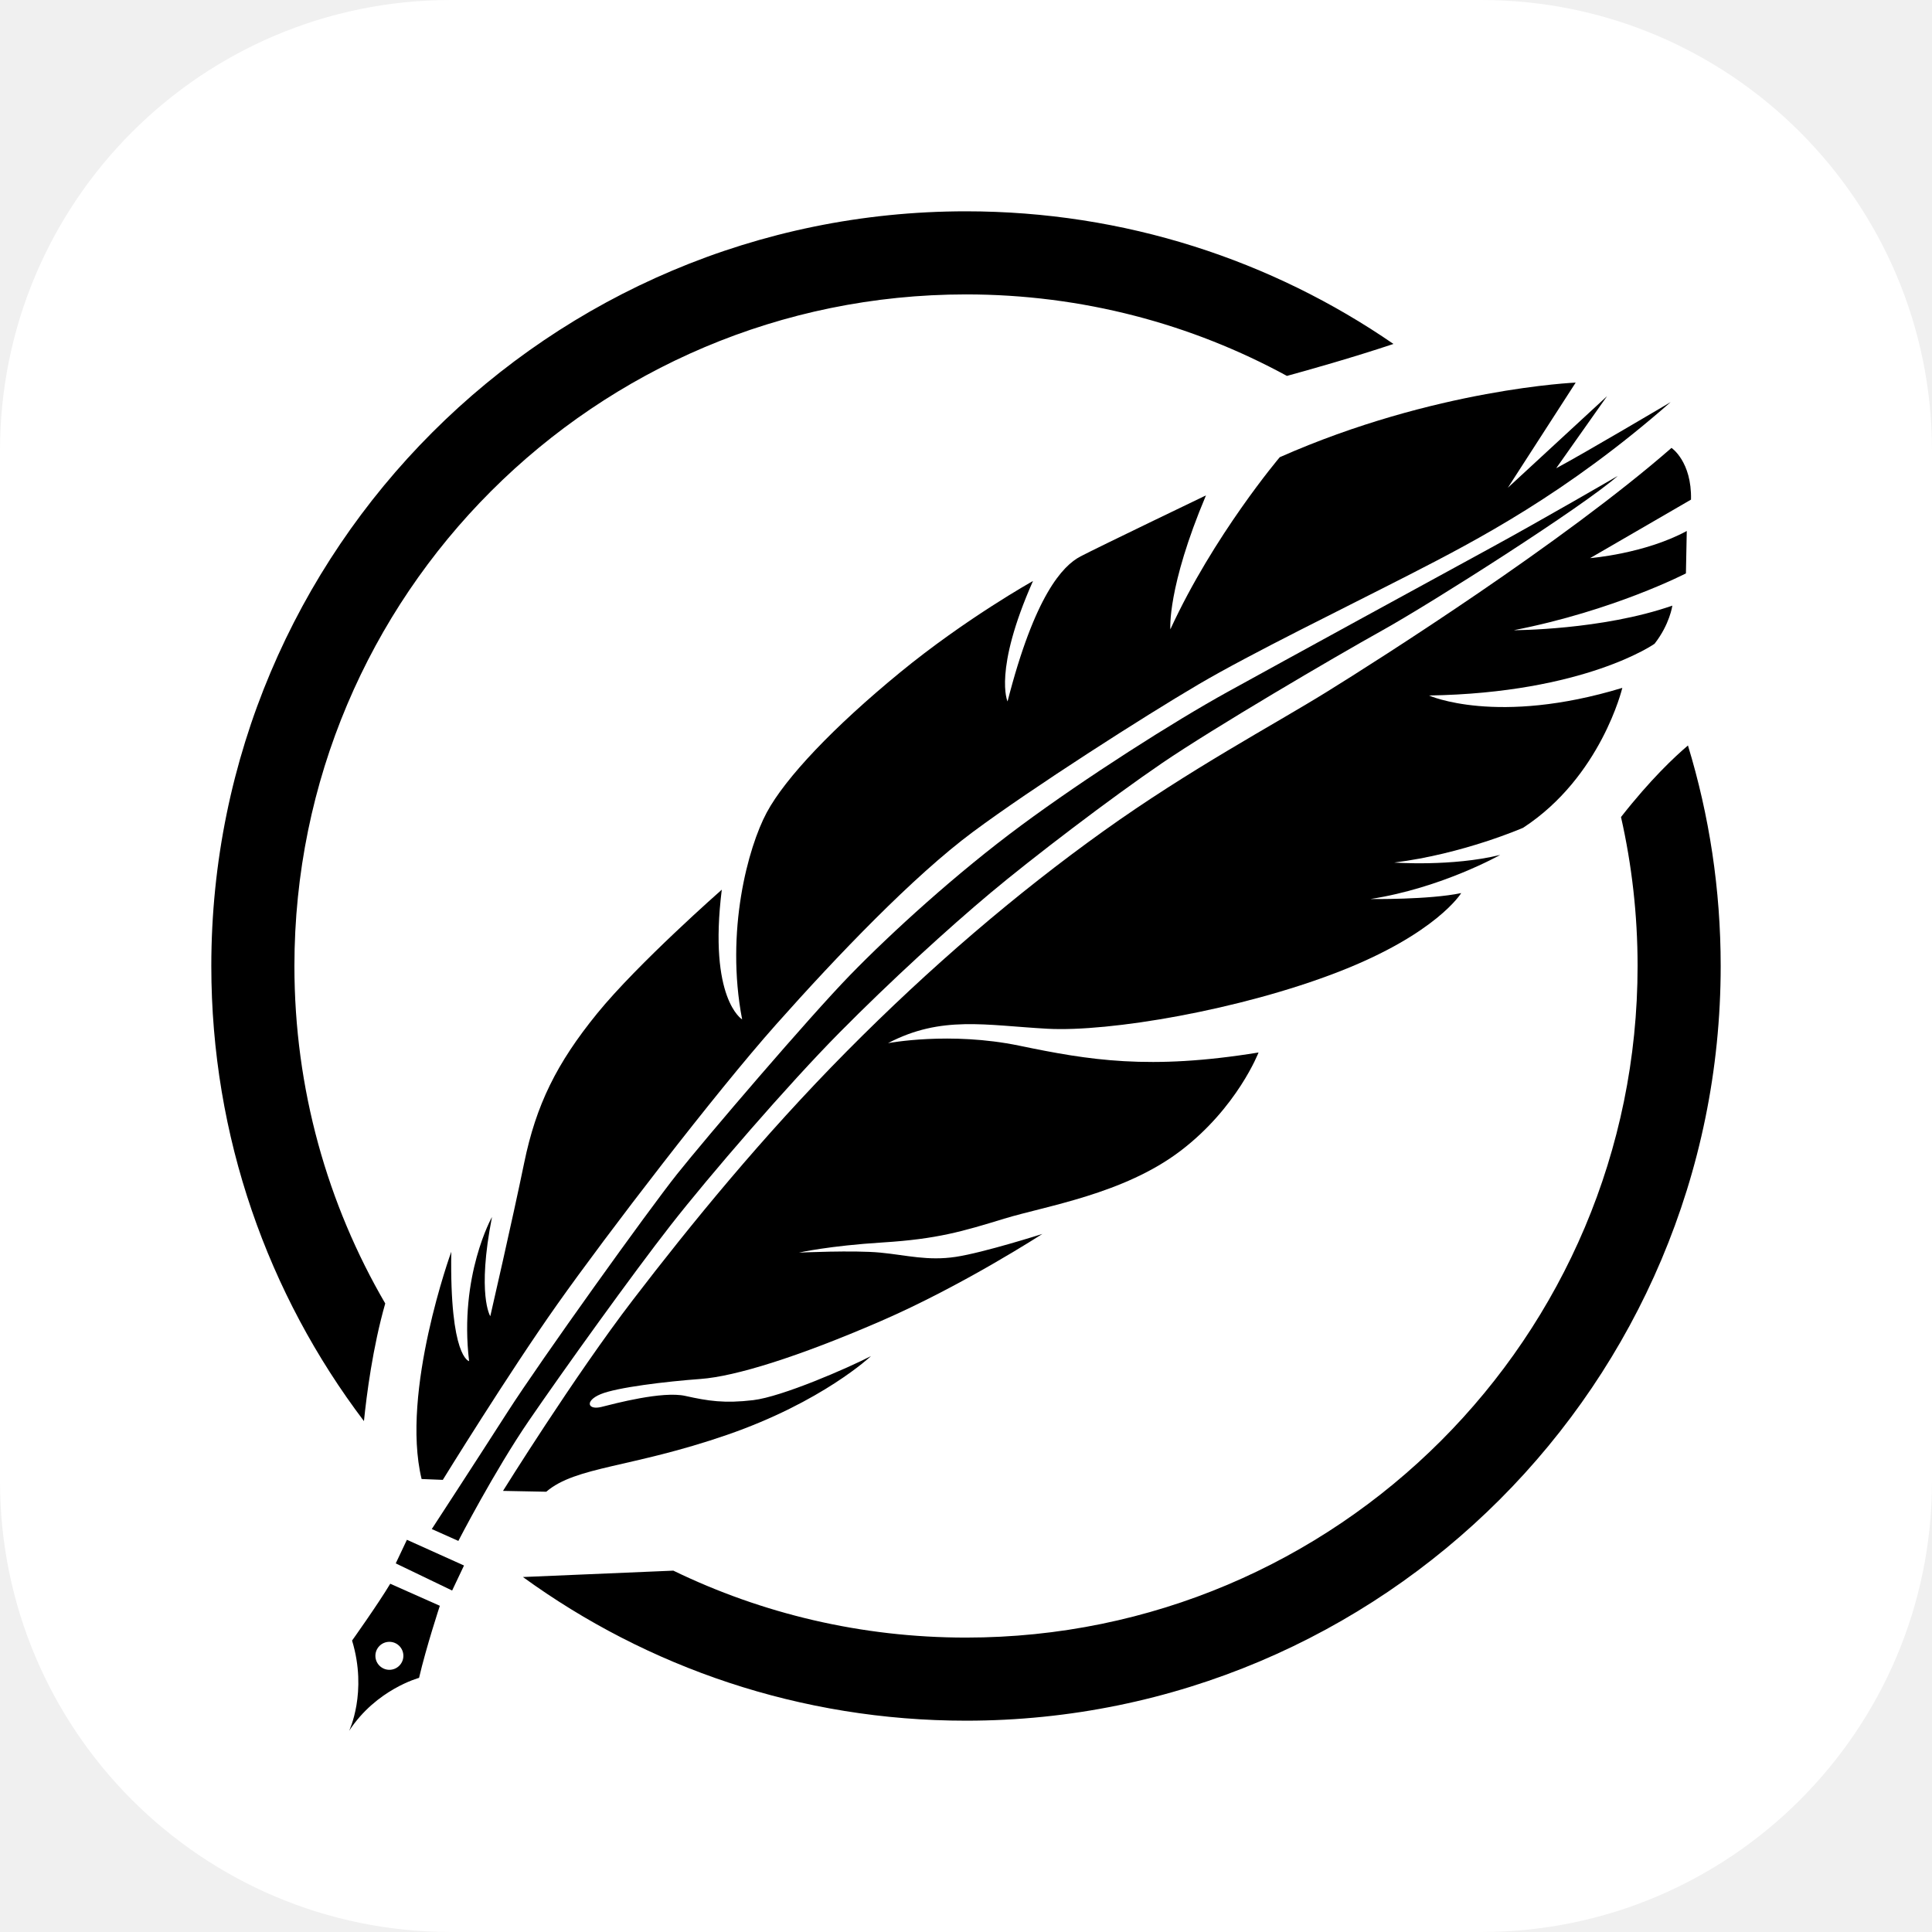
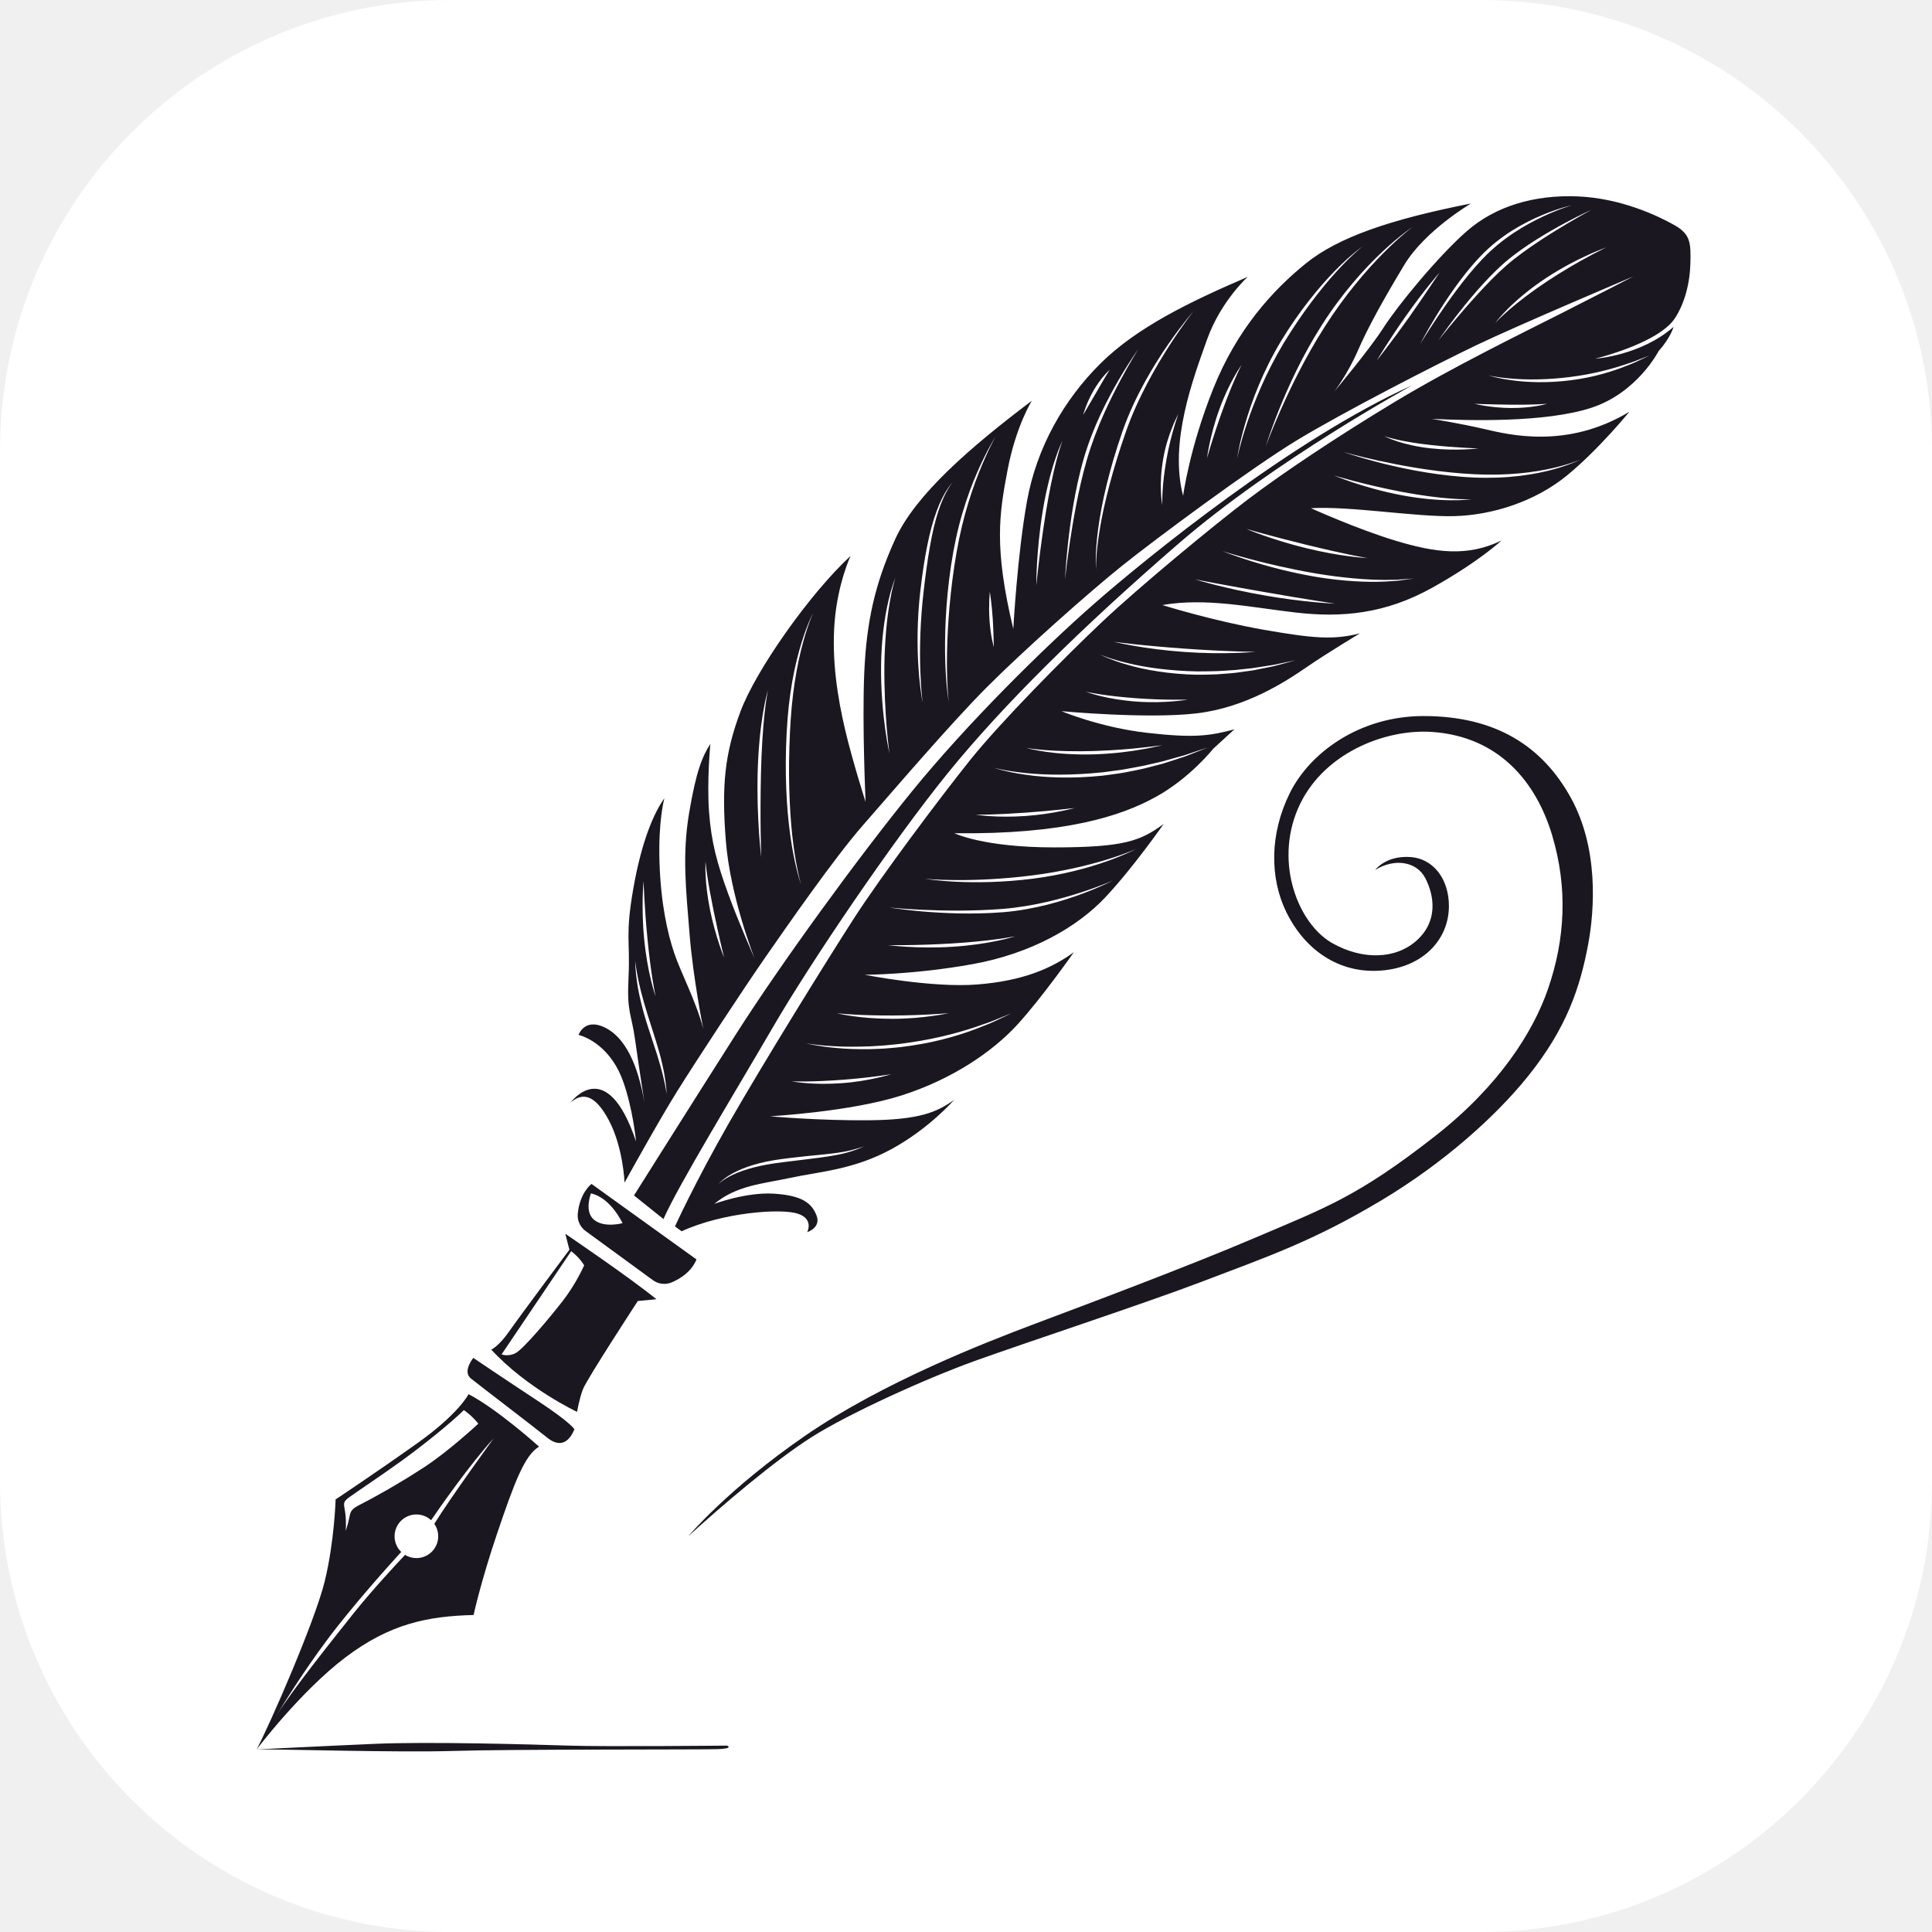
<svg xmlns="http://www.w3.org/2000/svg" height="128" viewBox="0 0 128 128" width="128">
  <clipPath id="a">
-     <path d="m0 720h864v-720h-864z" transform="translate(-203.2402 -110.4404)" />
+     <path d="m0 720h864v-720h-864z" transform="translate(-271.04 -243.7598)" />
  </clipPath>
  <clipPath id="b">
-     <path d="m0 720h864v-720h-864z" transform="translate(-181.3999 -110.9199)" />
+     <path d="m0 720h864v-720h-864z" transform="translate(-258.3198 -210.8799)" />
  </clipPath>
  <clipPath id="c">
-     <path d="m0 720h864v-720h-864z" transform="translate(-173.96 -55.7197)" />
+     <path d="m0 720h864v-720h-864z" transform="translate(-221.8398 -187.5996)" />
  </clipPath>
  <clipPath id="d">
-     <path d="m0 720h864v-720h-864z" transform="translate(-196.6401 -136.3604)" />
+     <path d="m0 720h864v-720h-864z" transform="translate(-205.9648 -120.0703)" />
  </clipPath>
  <clipPath id="e">
-     <path d="m0 720h864v-720h-864z" transform="translate(-222.2002 -131.6797)" />
+     <path d="m0 720h864v-720h-864z" transform="translate(-133.6401 -28.2402)" />
  </clipPath>
  <clipPath id="f">
-     <path d="m0 720h864v-720h-864z" transform="translate(-133.6401 -354.5195)" />
+     <path d="m0 720h864v-720h-864z" transform="translate(-309.3198 -115)" />
  </clipPath>
  <clipPath id="g">
-     <path d="m0 720h864v-720h-864z" transform="translate(-739.1602 -354.5195)" />
+     <path d="m0 720h864v-720h-864z" transform="translate(-287.2402 -253.7197)" />
  </clipPath>
-   <path d="m32 4h64a28 28 45 0 1 28 28v64a28 28 135 0 1 -28 28h-64a28 28 45 0 1 -28-28v-64a28 28 135 0 1 28-28z" fill="#fff" height="120" stroke-linecap="round" stroke-linejoin="round" stroke-width="6.025" transform="matrix(1.066667 0 0 1.066667 -4.266667 -4.266667)" width="120" x="4" y="4" />
-   <path clip-path="url(#a)" d="m0 0s15.36 29.76 30 51.119c14.64 21.36 43.92 62.16 60.24 83.04 16.32 20.881 49.68 59.521 71.52 81.601s46.32 44.4 64.08 59.28c17.76 14.879 51.12 40.319 72.96 55.2 21.84 14.88 72.479 44.639 93.599 56.4 21.121 11.759 85.201 52.56 99.841 65.52 0 0-32.64-18.96-54.24-30.721-21.601-11.759-88.32-48.239-111.36-60.96-23.04-12.719-60-36.239-87.6-56.64-27.6-20.4-55.2-45.599-72.72-63.6-17.52-18-61.2-69.12-73.44-84.479-12.24-15.361-57.84-78.96-72-101.04s-32.16-49.68-32.16-49.68z" transform="matrix(.1560549 0 0 -.1560549 30.36705 102.0897)" />
-   <path clip-path="url(#b)" d="m0 0 24.24-10.92-5.04-10.62-23.94 11.52z" transform="matrix(.1560549 0 0 -.1560549 26.95877 102.0149)" />
-   <path clip-path="url(#c)" d="m0 0c-3.28 0-5.94 2.66-5.94 5.94 0 3.281 2.66 5.94 5.94 5.94 3.281 0 5.94-2.659 5.94-5.94 0-3.28-2.659-5.94-5.94-5.94m.36 36.54c-5.04-8.46-16.2-24.12-16.2-24.12 6.66-21.96-1.26-38.34-1.26-38.34 11.52 17.641 29.7 22.5 29.7 22.5 3.06 13.141 8.82 30.601 8.82 30.601z" transform="matrix(.1560549 0 0 -.1560549 25.79774 110.6292)" />
-   <path clip-path="url(#d)" d="m0 0s27.72 45 48.6 74.52 66.96 89.639 92.88 118.799 58.32 63.001 83.52 81.721 73.08 49.32 95.76 62.64 61.92 32.4 90 46.799c28.08 14.401 66.24 34.201 110.52 73.081 0 0-37.08-21.96-48.6-28.081l21.6 30.601-42.12-38.88 28.799 44.64s-59.759-2.52-125.639-31.68c0 0-28.08-33.12-46.441-73.08 0 0-1.439 17.64 15.121 56.879 0 0-45.72-21.959-53.28-25.919s-19.44-16.561-30.96-61.561c0 0-6.12 12.96 10.8 51.121 0 0-28.44-15.84-56.52-38.88s-48.6-44.64-56.52-59.4-17.64-50.401-10.44-87.841c0 0-14.4 8.641-8.64 55.081 0 0-35.64-31.321-52.92-52.56-17.28-21.24-25.92-38.88-30.96-63.36-5.04-24.481-14.4-65.161-14.4-65.161s-5.76 9 .72 42.121c0 0-14.04-24.84-9.72-61.201 0 0-8.28 1.441-7.56 46.441 0 0-21.6-59.401-12.6-96.481z" transform="matrix(.1560549 0 0 -.1560549 29.33708 98.04479)" />
-   <path clip-path="url(#e)" d="m0 0s30.24 48.601 55.08 81c24.84 32.4 55.08 69.48 90.72 105.48s72.36 67.32 109.08 93.6 72 45 94.68 59.04 100.799 63.72 146.52 103.68c0 0 8.64-5.759 8.279-21.96l-42.839-24.84s23.04 1.8 41.04 11.521l-.36-18s-30.6-15.841-73.08-24.121c0 0 37.44 0 67.319 10.44 0 0-1.08-7.92-7.559-16.2 0 0-29.521-20.88-95.76-21.96 0 0 28.8-12.96 82.08 3.24 0 0-9-37.8-42.12-59.399 0 0-25.56-11.161-54.721-14.761 0 0 24.481-1.8 45 3.24 0 0-24.839-14.04-55.079-18.72 0 0 24.84-.36 38.52 2.52 0 0-10.441-17.279-52.2-33.48-41.76-16.2-97.201-25.559-123.48-24.12-26.28 1.441-45 5.76-67.68-6.12 0 0 26.28 5.04 55.8-1.08s55.079-10.439 101.52-2.88c0 0-9-23.399-33.12-41.76-24.12-18.36-57.241-23.4-74.88-28.799-17.64-5.401-28.44-8.641-51.48-10.081s-35.64-4.32-35.64-4.32 23.4 1.08 34.56 0 20.16-3.599 32.04-1.8c11.88 1.8 36.72 9.72 36.72 9.72s-33.84-21.96-68.76-37.08-61.56-23.399-76.32-24.479c-14.76-1.081-35.64-3.601-42.48-6.481s-5.4-6.84.36-5.399c5.76 1.439 25.92 6.839 35.64 4.679s16.56-3.24 28.8-1.799c12.24 1.439 40.32 13.679 50.04 18.719 0 0-20.52-19.439-61.2-33.479s-64.08-13.321-76.68-24.12z" transform="matrix(.1560549 0 0 -.1560549 33.32585 98.77524)" />
-   <path clip-path="url(#f)" d="m0 0c0-52.229 14.04-101.18 38.56-143.27-5.32-18.629-7.92-38.889-9.04-49.95-40.68 53.72-64.8 120.651-64.8 193.22 0 176.951 143.45 320.4 320.4 320.4 67.37 0 129.89-20.79 181.48-56.31-17.45-5.829-36.32-11.13-45.23-13.569-40.48 22.06-86.9 34.6-136.25 34.6-157.47 0-285.12-127.65-285.12-285.121" transform="matrix(.1560549 0 0 -.1560549 19.50562 63.99999)" />
-   <path clip-path="url(#g)" d="m0 0c0-176.949-143.45-320.399-320.4-320.399-70.28 0-135.28 22.629-188.1 60.99l63.85 2.71c37.55-18.21 79.71-28.42 124.25-28.42 157.47 0 285.12 127.649 285.12 285.119 0 21.74-2.43 42.9-7.04 63.24 12.53 16 22.83 25.64 28.42 30.381 9.04-29.61 13.9-61.051 13.9-93.621" transform="matrix(.1560549 0 0 -.1560549 114 63.99999)" />
+   <clipPath id="h">
+     <path d="m0 720h864v-720h-864z" transform="translate(-691.2676 -592.1338)" />
+   </clipPath>
+   <path d="m29.867 0h68.267a29.867 29.867 0 0 1 29.867 29.867v68.267a29.867 29.867 0 0 1 -29.867 29.867h-68.267a29.867 29.867 0 0 1 -29.867-29.867v-68.267a29.867 29.867 0 0 1 29.867-29.867z" fill="#fff" height="120" stroke-linecap="round" stroke-linejoin="round" stroke-width="6.427" width="120" x="4" y="4" />
+   <g fill="#1b1720">
+     <path clip-path="url(#a)" d="m0 0c-4.2 3.36-1.32 10.8-1.32 10.8 8.16-1.8 12.84-12.119 12.84-12.119s-7.32-2.04-11.52 1.319m-1.08 14.641s-4.817-3.48-5.607-12.207c-.245-2.718 1.015-5.36 3.219-6.969l27.343-19.974c2.239-1.636 5.179-1.998 7.726-.9 3.473 1.496 8.024 4.326 10.039 9.329z" transform="matrix(.1627806 0 0 -.1627806 39.36609 80.82285)" />
+     <path clip-path="url(#b)" d="m0 0c-5.4-6.96-16.2-19.8-19.32-21.36s-5.64-.48-5.64-.48l28.32 42c3.6-2.76 5.28-5.76 5.28-5.76s-3.24-7.44-8.64-14.4m.96 27.24 1.68-6.48s-20.52-27.48-24.6-33.36c-4.08-5.879-7.2-7.32-7.2-7.32 14.64-15.84 34.92-25.32 34.92-25.32s.84 5.16 2.4 9.24 22.32 35.88 22.32 35.88l7.56.721c-10.68 8.759-37.08 26.639-37.08 26.639" transform="matrix(.1627806 0 0 -.1627806 37.29548 86.17506)" />
+     <path clip-path="url(#c)" d="m0 0s-4.56-5.52-.96-8.399c3.6-2.88 27-20.76 30.96-24 3.96-3.241 8.28-3.601 11.16 3.359 0 0-1.56 2.761-14.88 11.52-13.32 8.76-26.28 17.52-26.28 17.52" transform="matrix(.1627806 0 0 -.1627806 31.35725 89.96464)" />
+     <path clip-path="url(#d)" d="m0 0c1.003-1.438 1.595-3.185 1.595-5.07 0-4.905-3.975-8.88-8.88-8.88-1.697 0-3.278.484-4.626 1.31-3.397-3.602-13.685-14.645-21.294-24.23-8.566-10.792-24.345-30.446-31-41.097-.903-1.494-1.4-2.344-1.4-2.344.403.718.876 1.506 1.4 2.344 3.086 5.107 10.971 17.819 20.44 30.536 10.663 14.323 26.421 31.736 30.306 35.986-1.666 1.614-2.706 3.872-2.706 6.375 0 4.904 3.976 8.88 8.88 8.88 2.308 0 4.404-.888 5.983-2.331 3.096 4.507 15.827 22.824 25.457 33.291 0 0-16.97-23.264-24.155-34.77m-34.525 10.89c3.12 2.28 13.32 9 21.72 15.12s19.08 14.639 24.84 20.28c0 0 3.24-2.16 5.88-5.52 0 0-11.64-10.92-22.08-17.76s-21.36-12.84-25.2-14.76-4.68-2.641-5.16-5.4c-.48-2.76-1.56-5.76-1.56-5.76s.36 3.12-.12 7.08-1.44 4.439 1.68 6.72m48.48 41.88s-3.96-7.92-20.64-19.8-33.48-23.04-33.48-23.04-.48-17.16-4.44-33.361c-3.96-16.199-22.44-58.559-27.72-68.399 0 0 17.88 23.64 36.12 37.439 18.24 13.801 33.6 16.801 52.2 17.281 0 0 2.88 13.44 9.72 33.599 6.84 20.16 11.04 31.441 16.92 34.921 0 0-16.56 15-28.68 21.36" transform="matrix(.1627806 0 0 -.1627806 28.77311 100.9571)" />
+     <path clip-path="url(#e)" d="m0 0s25.92 1.319 48 2.279c22.08.961 64.08-.239 78.96-.719s64.56 0 64.56 0 2.88-1.201-3.84-1.44c-6.72-.24-84.48 0-107.28-.721-22.8-.719-68.88.721-80.4.601" transform="matrix(.1627806 0 0 -.1627806 17.00005 115.9053)" />
+     <path clip-path="url(#f)" d="m0 0s16.32 19.44 47.76 41.04 72.72 37.68 93.12 45.36 62.161 23.28 90.241 35.28c28.079 12 41.241 16.431 72.96 41.28 26.04 20.4 39.843 42.394 45.839 59.76 6.96 20.16 8.161 41.04 1.68 62.64-6.479 21.6-21.6 40.08-48.72 42-19.486 1.38-45.12-8.88-54.719-31.2-9.601-22.32.178-46.907 13.92-54.72 12.239-6.96 25.919-6.72 34.559 1.2s6.96 18.24 3.36 25.2-12.72 8.16-20.4 3.36c0 0 4.08 5.76 13.92 5.28s16.08-9.109 16.08-19.92c0-14.4-11.519-25.68-29.04-26.4-17.519-.72-30.479 10.08-37.2 24-6.72 13.92-6.72 31.68 1.44 48.24s28.49 31.44 54.48 31.44c29.28 0 48.345-12.181 60-33.36 11.16-20.28 9.72-45.12 6.96-59.76-3.239-17.178-8.64-33.84-24.48-53.52-13.243-16.454-34.335-35.31-59.52-50.4-27.84-16.68-46.56-23.04-73.68-33.36-23.407-8.908-72.24-24.96-92.16-32.16s-51.12-21.36-66.24-30.96-36.48-27.84-50.16-40.32" transform="matrix(.1627806 0 0 -.1627806 45.59729 101.7824)" />
+     <path clip-path="url(#g)" d="m0 0s22.8 36.24 41.28 65.28 49.92 72.241 72 99.36c22.08 27.12 53.039 57.84 74.159 76.32 21.121 18.48 80.641 66.96 129.361 88.8 0 0-55.92-30.48-95.28-64.56s-71.28-65.52-93.84-93.36-55.68-76.8-71.04-103.199c-15.36-26.401-38.64-64.561-44.64-78.241z" transform="matrix(.1627806 0 0 -.1627806 42.00316 79.20157)" />
+     <path clip-path="url(#h)" d="m0 0c2.903.868 5.139 1.878 6.731 2.461 1.585.609 2.461.945 2.461.945s-.845-.405-2.376-1.138c-1.545-.7-3.722-1.869-6.585-2.902-5.622-2.297-13.731-4.846-22.987-5.99-9.245-1.192-17.733-.876-23.758-.031-6.046.78-9.633 1.961-9.633 1.961s3.671-.851 9.704-1.29c6.021-.503 14.393-.477 23.513.699 9.131 1.127 17.221 3.316 22.93 5.285m-33.522-16.49c-.733-.183-1.798-.418-3.129-.633-2.659-.452-6.382-.835-10.497-.796-4.118.026-7.823.468-10.482.878-2.66.418-4.277.827-4.277.827s6.646-.289 14.77-.355c4.065-.038 7.744.004 10.415.117 1.337.046 2.419.113 3.167.171.751.043 1.167.067 1.167.067s-.404-.098-1.134-.276m-32.461-17.613c3.518-.18 5.696-.291 5.696-.291s-.544-.044-1.527-.125c-.985-.064-2.41-.207-4.175-.259-3.528-.15-8.427-.141-13.802.446-5.378.57-10.168 1.725-13.535 2.819-1.683.558-3.019 1.079-3.921 1.487-.904.405-1.381.672-1.381.672s.513-.191 1.454-.475c.941-.286 2.319-.643 4.027-1.033 3.424-.759 8.193-1.565 13.505-2.128 5.309-.58 10.146-.925 13.659-1.113m17.943-10.747c5.838.32 11.067 1.053 15.407 1.924 4.342.867 7.794 1.869 10.144 2.661 2.351.792 3.601 1.371 3.601 1.371s-1.212-.655-3.529-1.568c-2.313-.915-5.733-2.084-10.071-3.123-4.334-1.043-9.588-1.951-15.475-2.401-5.884-.467-12.402-.46-19.183.083-13.583 1.072-25.649 3.722-34.252 5.949-8.613 2.247-13.79 4.12-13.79 4.12s5.28-1.551 13.947-3.463c8.663-1.895 20.728-4.197 34.199-5.26 6.733-.539 13.164-.629 19.002-.293m-17.368-10.409c-.724-.048-1.61-.107-2.637-.175-1.03-.008-2.203-.018-3.5-.029-5.186.018-12.367.591-20.151 2.066-7.783 1.479-14.67 3.505-19.586 5.129-4.915 1.643-7.865 2.894-7.865 2.894s12.259-3.754 27.703-6.696c7.72-1.463 14.781-2.364 19.924-2.718 1.289-.081 2.453-.154 3.476-.219 1.024-.016 1.907-.03 2.629-.041 1.447-.03 2.247-.046 2.247-.046s-.798-.058-2.24-.165m-47.363-22.347c2.248-.475 4.075-.817 5.34-1.048 1.264-.244 1.963-.38 1.963-.38s-.709.061-1.991.171c-1.284.106-3.141.281-5.424.591-4.57.585-10.858 1.658-17.687 3.34-6.834 1.667-12.9 3.623-17.245 5.143-4.348 1.524-6.972 2.635-6.972 2.635s10.945-3.144 24.539-6.467c6.795-1.674 12.976-3.069 17.477-3.985m19.282-10.211c1.418.077 2.635.201 3.635.27 2 .15 3.106.233 3.106.233s-1.098-.158-3.082-.443c-.995-.132-2.21-.33-3.629-.486-1.425-.093-3.047-.199-4.841-.316-7.179-.35-17.165.097-27.998 1.891-10.826 1.836-20.421 4.472-27.261 6.64-6.84 2.188-10.949 3.874-10.949 3.874s4.223-1.368 11.139-3.227c6.919-1.839 16.543-4.133 27.293-5.956 10.757-1.78 20.612-2.557 27.761-2.547 1.788.025 3.406.047 4.826.067m-27.394-9.611c-1.464.097-3.585.238-6.197.496-5.229.482-12.439 1.347-20.331 2.733-7.896 1.373-14.971 2.995-20.06 4.286-5.091 1.284-8.197 2.239-8.197 2.239s12.746-2.472 28.489-5.195c7.869-1.381 15.005-2.577 20.183-3.394 5.183-.81 8.389-1.311 8.389-1.311s-.811.052-2.276.146m-59.068-18.428c7.972-.578 15.204-.924 20.448-1.093 2.622-.114 4.745-.136 6.214-.178 1.469-.043 2.281-.067 2.281-.067s-.81-.051-2.277-.144c-1.467-.084-3.591-.231-6.22-.286-5.255-.169-12.533-.159-20.542.421-8.01.568-15.219 1.562-20.398 2.471-5.184.892-8.342 1.678-8.342 1.678s3.22-.454 8.435-1.009c5.215-.574 12.427-1.228 20.401-1.793m33.514-7.031c.905.14 1.765.274 2.58.4.809.151 1.566.327 2.278.472 1.424.297 2.649.554 3.651.763 2.009.411 3.12.638 3.12.638s-1.092-.3-3.069-.843c-.99-.268-2.202-.595-3.609-.975-.705-.184-1.455-.4-2.26-.592-.81-.166-1.665-.342-2.565-.526-1.799-.36-3.769-.778-5.894-1.171-2.142-.297-4.43-.613-6.838-.946-2.413-.293-4.967-.42-7.605-.638-2.644-.138-5.389-.143-8.197-.174-11.244.215-21.348 1.973-28.393 4.068-3.545.979-6.322 2.067-8.227 2.823-1.897.786-2.902 1.314-2.902 1.314s4.182-1.81 11.301-3.484c7.088-1.757 17.12-3.157 28.241-3.37 2.779.03 5.497.014 8.117.114 2.616.18 5.15.252 7.552.48 2.399.256 4.68.498 6.815.726 2.122.331 4.1.64 5.904.921m-33.747-13.956c-1.054-.118-2.581-.347-4.478-.468-3.788-.332-9.063-.511-14.865-.099-5.802.425-11.004 1.346-14.698 2.267-3.703.899-5.903 1.749-5.903 1.749s2.294-.524 6.034-1.087c3.738-.585 8.923-1.162 14.662-1.582 5.741-.408 10.96-.567 14.745-.574 3.792.002 6.139.003 6.139.003s-.582-.074-1.636-.209m-36.513-20.687c7.661.265 14.596.801 19.6 1.391 2.513.222 4.526.556 5.931.705 1.402.167 2.179.26 2.179.26s-.764-.166-2.143-.468c-1.385-.273-3.374-.775-5.871-1.166-4.971-.926-11.927-1.804-19.655-2.072-7.731-.231-14.737.303-19.744 1.031-2.507.355-4.517.761-5.898 1.061-1.38.314-2.13.534-2.13.534s.77-.138 2.167-.326c1.4-.175 3.424-.412 5.935-.598 5.017-.389 11.966-.582 19.629-.352m36.622-1.747c.865.262 1.667.555 2.425.804 1.513.507 2.818.944 3.883 1.301 2.138.707 3.32 1.098 3.32 1.098s-1.157-.461-3.245-1.295c-1.048-.414-2.329-.92-3.818-1.507-.747-.287-1.537-.62-2.392-.922-.863-.282-1.775-.58-2.732-.894-1.919-.616-4.012-1.326-6.282-2.011-2.296-.597-4.749-1.235-7.331-1.906-2.596-.617-5.358-1.101-8.206-1.68-1.425-.285-2.898-.437-4.381-.663-1.488-.199-2.992-.44-4.524-.606-12.272-1.278-23.506-.813-31.479.415-3.999.539-7.184 1.29-9.371 1.818-2.184.559-3.359.971-3.359.971s4.822-1.326 12.813-2.119c7.973-.887 19.095-1.008 31.25.258 1.518.164 3.011.398 4.486.585 1.472.215 2.935.351 4.352.615 2.83.539 5.581.967 8.172 1.517 2.584.594 5.039 1.158 7.337 1.686 2.278.605 4.386 1.231 6.321 1.765.968.27 1.889.527 2.761.77m-46.103-21.831c-1.001-.228-2.445-.595-4.252-.931-3.601-.732-8.63-1.536-14.232-1.932-5.603-.391-10.696-.32-14.366-.071-3.673.232-5.92.608-5.92.608s2.274-.039 5.932.067c3.66.089 8.701.355 14.258.743 5.558.392 10.586.856 14.228 1.253 3.646.393 5.902.637 5.902.637s-.552-.133-1.55-.374m-46.662-28.952c7.914-.048 18.852.376 30.819 1.892 11.961 1.495 22.611 4.056 30.171 6.376 7.574 2.304 12.063 4.318 12.063 4.318s-4.346-2.321-11.852-4.959c-7.484-2.652-18.149-5.567-30.214-7.075-12.049-1.526-23.076-1.613-31.005-1.227-7.94.376-12.789 1.201-12.789 1.201s4.889-.489 12.807-.526m51.195-5.587c-7.876-2.905-19.12-6.387-32.012-7.477-12.843-1.011-24.501-.411-32.876.288-8.385.721-13.514 1.602-13.514 1.602s5.173-.546 13.558-.929c8.378-.361 19.989-.619 32.722.385 12.706 1.072 23.941 4.191 31.9 6.768 7.971 2.611 12.72 4.756 12.72 4.756s-4.603-2.451-12.498-5.393m-29.082-17.825c-.639-.169-1.421-.376-2.33-.616-.913-.219-1.96-.436-3.116-.689-4.626-.984-11.11-1.983-18.322-2.421-7.211-.462-13.756-.273-18.473-.007-4.721.277-7.619.671-7.619.671s11.69-.211 26.01.683c7.16.436 13.624 1.091 18.289 1.739 1.166.164 2.222.312 3.148.443.923.157 1.718.293 2.368.403 1.303.214 2.024.332 2.024.332s-.704-.191-1.979-.538m-47.978-31.7c6.284.012 11.976.239 16.098.49 4.126.265 6.679.428 6.679.428s-.63-.115-1.768-.323c-1.142-.194-2.79-.52-4.846-.777-4.102-.587-9.821-1.156-16.157-1.168-6.336-.016-12.063.474-16.168 1.069-4.111.571-6.601 1.199-6.601 1.199s2.547-.294 6.668-.527c4.119-.258 9.812-.407 16.095-.391m36.629-3.658c3.701 1.185 6.555 2.51 8.578 3.305 2.016.818 3.131 1.271 3.131 1.271s-1.084-.521-3.044-1.464c-1.975-.911-4.769-2.394-8.427-3.744-7.195-2.967-17.548-6.287-29.361-7.983-1.476-.202-2.935-.402-4.373-.598-1.439-.182-2.868-.265-4.266-.395-2.796-.289-5.509-.331-8.087-.431-5.16-.069-9.808.086-13.689.47-3.886.327-7.004.826-9.146 1.21-2.143.386-3.307.695-3.307.695s1.182-.227 3.339-.486 5.284-.588 9.16-.746c3.872-.213 8.492-.199 13.607-.005 2.555.164 5.241.256 8.009.58 1.384.147 2.799.244 4.224.433 1.424.2 2.868.403 4.33.608 11.697 1.679 22.036 4.64 29.322 7.28m-38.799-20.688c-1-.26-2.44-.676-4.251-1.054-3.605-.825-8.656-1.733-14.298-2.138-5.641-.415-10.772-.298-14.461.011-3.693.287-5.943.725-5.943.725s2.286-.102 5.966-.05c3.681.029 8.753.25 14.337.66 5.586.402 10.632.967 14.282 1.456 1.831.211 3.301.461 4.325.596 1.024.141 1.59.218 1.59.218s-.551-.151-1.547-.424m-39.917-33.686c8.502 1.075 16.248 1.507 21.734 2.492 2.746.481 4.932 1.083 6.429 1.542 1.495.474 2.321.736 2.321.736s-.79-.357-2.252-.935c-1.46-.58-3.613-1.351-6.36-2.003-5.503-1.332-13.237-2.1-21.708-3.172-4.254-.505-8.254-1.025-11.852-1.81-3.596-.766-6.771-1.737-9.348-2.784-2.579-1.043-4.554-2.156-5.832-3.049-1.28-.897-1.867-1.546-1.867-1.546s.521.704 1.739 1.712c1.215 1.006 3.132 2.284 5.687 3.5 2.551 1.221 5.735 2.373 9.362 3.277 3.622.921 7.706 1.537 11.947 2.04m330.604 369.707c-1.226-.666-3.057-1.508-5.224-2.735-4.401-2.321-10.337-5.777-16.668-9.921-6.319-4.162-11.757-8.349-15.52-11.592-1.881-1.621-3.343-3.004-4.342-3.975-.987-.982-1.505-1.554-1.505-1.554s.453.625 1.35 1.697c.909 1.06 2.258 2.571 4.039 4.328 3.557 3.513 8.851 8.019 15.235 12.223 6.393 4.185 12.546 7.373 17.11 9.398 2.251 1.081 4.157 1.772 5.438 2.323 1.293.522 2.007.811 2.007.811s-.683-.357-1.92-1.003m-50.067-17.656c-3.354-3.653-6.277-7.037-8.704-9.906-4.846-5.743-7.709-9.415-7.709-9.415s2.591 3.871 7.184 9.839c2.3 2.981 5.103 6.485 8.381 10.241 3.289 3.746 7.021 7.782 11.371 11.601 4.398 3.781 8.956 6.858 13.167 9.53 4.225 2.649 8.137 4.85 11.456 6.631 6.642 3.552 10.901 5.438 10.901 5.438s-4.11-2.189-10.569-6.026c-3.227-1.923-7.038-4.26-11.17-7-4.113-2.758-8.591-5.887-12.899-9.591-4.277-3.755-8.046-7.703-11.409-11.342m-23.793-20.761s2.175 4.319 6.237 10.999c2.034 3.338 4.539 7.266 7.534 11.488 3.001 4.214 6.475 8.748 10.618 13.095 4.132 4.372 8.71 7.9 13.101 10.664 4.408 2.758 8.631 4.79 12.242 6.303 3.615 1.511 6.629 2.496 8.726 3.112 2.099.614 3.282.859 3.282.859s-1.164-.327-3.217-1.06c-2.052-.734-4.996-1.875-8.518-3.528-3.517-1.656-7.62-3.818-11.897-6.643-4.269-2.838-8.687-6.349-12.743-10.64-4.077-4.277-7.589-8.719-10.674-12.833-3.079-4.122-5.714-7.942-7.885-11.18-4.335-6.481-6.806-10.636-6.806-10.636m-17.64-6.66s5.037 8.497 12.062 18.421c3.513 4.961 6.864 9.333 9.361 12.442 2.496 3.112 4.137 4.957 4.137 4.957s-1.373-2.048-3.593-5.357c-2.222-3.305-5.294-7.866-8.803-12.823-7.018-9.913-13.164-17.64-13.164-17.64m-39.139-20.161c-3.984-9.009-6.04-14.759-6.04-14.759s1.735 5.858 5.419 15.021c3.696 9.14 9.313 21.653 17.447 34.398 8.115 12.759 17.343 22.989 24.545 29.735 3.599 3.388 6.696 5.923 8.886 7.602 2.188 1.683 3.463 2.524 3.463 2.524s-1.226-.91-3.331-2.688c-2.106-1.775-5.083-4.429-8.547-7.922-6.939-6.963-15.829-17.322-23.88-29.98-8.068-12.64-13.962-24.942-17.962-33.931m-17.74-19.799s.779 5.694 3.401 14.596c2.613 8.877 7.125 21 14.444 33.18 7.359 12.129 15.533 22.105 22.03 28.721 3.242 3.318 6.05 5.813 8.051 7.458 2.002 1.648 3.194 2.445 3.194 2.445s-1.143-.866-3.055-2.604c-1.914-1.737-4.596-4.346-7.699-7.762-6.218-6.812-14.07-16.93-21.363-28.953-7.245-12.053-12.033-23.943-14.958-32.687-2.932-8.761-4.045-14.394-4.045-14.394m-5.996 19.469c-3.806-10.5-6.245-19.289-6.245-19.289s.275 2.268 1.039 5.878c.772 3.605 2.006 8.568 3.935 13.869 1.91 5.308 4.14 9.923 5.949 13.141.457.802.862 1.533 1.241 2.16.393.619.731 1.152 1.007 1.588.56.865.869 1.344.869 1.344s-.244-.515-.684-1.447c-.224-.463-.497-1.029-.815-1.686-.298-.666-.638-1.424-1.014-2.262-1.498-3.35-3.392-8.04-5.282-13.296m-18.398-2.716c-.283-.921-.768-2.223-1.217-3.88-.995-3.279-2.187-7.855-3.091-12.981-.916-5.121-1.442-9.816-1.613-13.237-.202-3.421-.105-5.555-.105-5.555s-.434 2.099-.57 5.559c-.167 3.454.028 8.264.96 13.474.919 5.213 2.46 9.775 3.783 12.963.612 1.614 1.256 2.86 1.658 3.736.418.868.648 1.348.648 1.348s-.161-.508-.453-1.427m-21.028-6.283c-5.195-14.904-8.754-28.781-10.422-38.991-.86-5.1-1.288-9.272-1.45-12.162-.067-1.446-.121-2.57-.115-3.333-.007-.763-.011-1.164-.011-1.164s-.017.401-.046 1.163c-.044.764-.042 1.89-.039 3.342.036 2.902.296 7.105.994 12.254 1.34 10.306 4.594 24.36 9.813 39.334 2.593 7.525 5.901 14.367 9.206 20.391 3.32 6.022 6.678 11.227 9.635 15.494 2.96 4.266 5.525 7.594 7.337 9.859 1.815 2.264 2.879 3.463 2.879 3.463s-4.024-5.009-9.655-13.698c-2.808-4.346-6.006-9.617-9.193-15.659-3.173-6.044-6.371-12.854-8.933-20.293m-20.104-29.542c-1.124-5.843-1.97-11.14-2.628-15.597-1.304-8.916-1.867-14.471-1.867-14.471s.226 5.58 1.197 14.557c.492 4.487 1.173 9.823 2.178 15.714 1.012 5.887 2.329 12.34 4.265 18.981 3.903 13.315 9.848 24.431 14.363 32.226 4.566 7.799 7.877 12.302 7.877 12.302s-3.03-4.694-7.288-12.631c-4.209-7.94-9.806-19.131-13.656-32.276-1.915-6.572-3.309-12.967-4.441-18.805m-6.285 24.193c-.221-.729-.535-1.605-.824-2.646-.284-1.042-.609-2.228-.966-3.539-1.365-5.261-2.902-12.606-4.223-20.79-2.644-16.366-3.896-29.806-3.896-29.806s-.016 3.375.286 8.824c.306 5.446.951 12.968 2.277 21.199 1.328 8.232 3.21 15.57 4.909 20.763.447 1.29.851 2.458 1.207 3.483.366 1.021.751 1.876 1.032 2.585.585 1.407.908 2.186.908 2.186s-.253-.804-.71-2.259m10.156 15.694c.685 1.821 1.737 4.306 3.225 6.882 1.483 2.578 3.118 4.739 4.402 6.208.638.739 1.188 1.306 1.581 1.685.391.38.607.59.607.59s-.157-.257-.443-.722c-.293-.456-.706-1.122-1.2-1.951-.999-1.651-2.317-3.948-3.777-6.484-2.969-5.078-5.381-9.203-5.381-9.203s.306 1.17.986 2.995m-43.459-26.584c-1.86-4.669-3.821-10.328-5.581-16.726-1.777-6.393-3.222-13.545-4.374-21.123-2.275-15.16-3.001-29.065-3.021-39.118-.012-5.029.163-9.099.354-11.907.088-1.405.188-2.493.267-3.231.071-.738.108-1.126.108-1.126s-.057.386-.166 1.119c-.115.733-.268 1.817-.419 3.219-.318 2.801-.662 6.872-.819 11.916-.317 10.078.072 24.075 2.361 39.33 1.157 7.617 2.7 14.827 4.614 21.234 1.895 6.411 4.028 12.048 6.052 16.672 4.042 9.263 7.457 14.51 7.457 14.51s-3.122-5.42-6.833-14.769m5.348-67.671c-.395 2.016-.812 4.826-1.009 7.944-.4 6.24.155 11.316.155 11.316s.794-5.028 1.192-11.228c.196-3.102.275-5.915.333-7.957.058-2.046.095-3.315.095-3.315s-.366 1.222-.766 3.24m-27.746 19.977c-1.504-12.604-1.703-24.123-1.425-32.444.264-8.328.957-13.453.957-13.453s-1.028 5.074-1.631 13.417c-.617 8.329-.757 19.944.759 32.636 1.468 12.654 3.607 24.099 6.572 31.97 1.438 3.942 3.055 6.954 4.358 8.897.669.962 1.192 1.703 1.594 2.17.385.479.587.73.587.73s-.186-.263-.541-.765c-.371-.489-.85-1.258-1.461-2.246-1.189-1.999-2.635-5.053-3.899-9.008-2.616-7.893-4.405-19.291-5.87-31.904m-12.302 2.282c-.219-.887-.486-1.971-.797-3.229-.235-1.275-.502-2.726-.798-4.331-1.125-6.423-2.003-15.396-2.135-25.338-.118-9.944.414-18.952.944-25.461.561-6.508 1.12-10.52 1.12-10.52s-.892 3.953-1.79 10.446c-.868 6.489-1.743 15.531-1.624 25.552.132 10.021 1.359 19.06 2.823 25.453.388 1.594.738 3.035 1.046 4.301.393 1.241.732 2.311 1.009 3.185.563 1.74.875 2.703.875 2.703s-.239-.983-.673-2.761m-34.294-15.549c-.99-2.666-2.239-6.592-3.438-11.527-1.2-4.933-2.336-10.878-3.155-17.537-.836-6.653-1.278-14.027-1.518-21.776-.479-15.494.297-29.542 1.639-39.616.651-5.04 1.434-9.084 2.056-11.859.292-1.393.578-2.46.763-3.186.184-.727.281-1.109.281-1.109s-.117.376-.337 1.093-.557 1.771-.912 3.152c-.746 2.75-1.697 6.774-2.519 11.81-1.683 10.063-2.802 24.183-2.32 39.756.24 7.779.77 15.194 1.738 21.885.95 6.689 2.26 12.641 3.631 17.558 1.37 4.919 2.784 8.807 3.894 11.433 1.102 2.631 1.864 4.013 1.864 4.013s-.686-1.42-1.667-4.09m-17.282-30.064c-.123-.855-.323-1.891-.47-3.109-.145-1.216-.31-2.602-.492-4.133-.659-6.133-1.21-14.632-1.43-24.038-.446-18.811.101-34.106.101-34.106s-.464 3.798-.889 9.971c-.423 6.171-.782 14.721-.561 24.169.22 9.448 1.113 17.982 2.11 24.094.274 1.524.522 2.903.739 4.113.226 1.209.499 2.235.685 3.08.397 1.683.617 2.613.617 2.613s-.146-.945-.41-2.654m-19.405-100.738c-1.132 3.436-2.557 8.239-3.667 13.658-1.109 5.419-1.657 10.414-1.837 14.033-.035.906-.068 1.725-.095 2.444.003.72.007 1.34.009 1.847.016 1.011.024 1.57.024 1.57s.067-.555.187-1.56c.056-.501.125-1.114.205-1.826.101-.709.215-1.517.342-2.409.514-3.565 1.388-8.453 2.488-13.828 2.204-10.746 4.338-19.437 4.338-19.437s-.854 2.071-1.994 5.508m-21.406-61.127s-.072.779-.312 2.169c-.239 1.389-.646 3.388-1.256 5.831-.614 2.441-1.424 5.325-2.427 8.496-1.039 3.169-2.18 6.651-3.379 10.307-2.4 7.334-4.025 14.188-4.708 19.213-.345 2.513-.52 4.556-.6 5.969-.063 1.413-.097 2.194-.097 2.194s.109-.773.306-2.173c.206-1.396.548-3.408 1.055-5.873 1.012-4.936 2.937-11.604 5.33-18.917 1.177-3.663 2.294-7.166 3.185-10.397.89-3.232 1.543-6.184 1.994-8.678.45-2.496.692-4.535.806-5.946.116-1.412.103-2.195.103-2.195m-9.719 79.818c.094 4.296.36 6.941.36 6.941s.315-10.617 1.597-23.585c.625-6.487 1.386-12.338 2.069-16.563.321-2.116.638-3.819.864-4.997.212-1.182.329-1.835.329-1.835s-.19.636-.534 1.786c-.349 1.149-.832 2.82-1.321 4.914-1.018 4.175-2.121 10.03-2.751 16.565-.65 6.532-.703 12.481-.613 16.774m419.939 273.881c-6.66 3.78-21.779 10.98-39.42 11.7-17.639.72-33.479-3.96-45.179-14.22-11.701-10.26-28.081-30.24-33.84-39.24-5.761-9-19.981-25.92-19.981-25.92s5.401 7.02 9.54 16.56c4.141 9.54 10.441 20.88 18.901 34.92s27.179 25.02 27.179 25.02c-32.759-6.48-54-13.68-67.32-24.48-13.319-10.8-27.899-26.64-37.619-50.94-9.721-24.3-12.24-43.56-12.24-43.56-5.76 21.78 4.139 47.88 9.719 63.54s16.56 25.56 16.56 25.56c-23.039-9.9-44.819-20.34-59.76-35.1-14.939-14.76-26.099-34.2-30.059-56.16s-5.58-52.02-5.58-52.02c-7.92 33.12-5.76 46.62-2.34 64.62s9.899 28.26 9.899 28.26c-25.019-18.9-47.34-38.16-55.62-56.34-8.279-18.18-11.7-33.66-12.6-54.54s.54-52.38.54-52.38-5.219 16.2-8.28 29.16c-3.059 12.96-5.579 28.44-4.32 44.1 1.261 15.66 6.48 26.82 6.48 26.82-16.56-15.3-38.52-46.44-44.82-63.36s-7.74-29.7-5.939-52.56c1.799-22.86 11.699-47.88 11.699-47.88s-6.48 14.58-10.8 26.46c-4.319 11.88-6.839 20.7-7.739 33.3-.901 12.6.539 27.54.539 27.54-3.239-5.04-5.76-10.98-8.639-28.08-2.881-17.1-1.261-31.32.179-49.32s5.58-38.52 5.58-38.52c-3.06 11.52-9.18 22.861-11.88 30.96-2.7 8.1-5.399 19.98-5.939 36.9s1.98 25.92 1.98 25.92c-4.141-5.76-9.181-17.1-12.601-36.54-3.419-19.44-1.259-21.419-1.98-36.18-.72-14.76 1.081-14.22 2.7-25.739 1.62-11.521 3.78-25.381 3.78-25.381-2.7 15.66-7.919 26.64-16.2 30.6-8.28 3.96-10.619-3.06-10.619-3.06 5.94-1.619 13.859-7.199 18-18.54 4.139-11.34 5.4-24.84 5.4-24.84-12.061 36-26.641 15.84-26.641 15.84 4.681 4.14 9.9 3.6 15.661-7.38 5.759-10.98 6.299-25.199 6.299-25.199s13.5 24.479 21.241 36.899c7.739 12.42 27 41.76 36 54.72s28.259 40.68 39.779 53.82 35.64 41.4 50.58 56.34c14.941 14.94 41.04 38.16 54.72 49.14 13.681 10.98 52.74 39.96 71.46 51.3 18.721 11.34 56.16 30.6 73.08 38.7s63.721 27.9 63.721 27.9-14.221-7.38-29.521-15.12c-15.299-7.74-44.099-21.78-67.679-36s-45.361-28.8-59.401-39.42-44.099-35.46-59.399-49.86c-15.301-14.4-41.761-41.22-54.001-56.52-12.239-15.3-36-46.98-47.16-64.26-11.159-17.28-37.44-59.759-51.119-83.7-13.681-23.939-21.781-41.76-21.781-41.76l2.701-1.98c16.919 7.74 40.319 9.36 47.16 7.2 6.84-2.16 3.96-7.56 3.96-7.56s5.759 1.8 3.779 6.84-5.939 8.1-17.279 8.821c-11.341.719-24.301-4.141-24.301-4.141 9.181 7.561 19.44 8.101 31.141 10.62 11.7 2.521 25.56 3.24 41.04 11.7s25.379 19.98 25.379 19.98c-7.02-5.04-14.219-8.1-34.74-8.279-20.519-.181-40.139 1.62-40.139 1.62s32.58 1.799 53.46 8.46c20.879 6.659 37.259 18 47.16 28.799 9.899 10.8 23.04 29.52 23.04 29.52-9.181-6.66-20.88-11.7-39.421-13.14-18.54-1.44-45.719 3.96-45.719 3.96s19.98 0 43.919 4.321c23.94 4.319 42.66 15.119 54 27.179 11.341 12.06 23.761 29.88 23.761 29.88-9.361-6.84-15.84-9.54-44.641-9.54-28.8 0-40.499 5.76-40.499 5.76 44.999-.54 67.859 7.02 81.9 14.76 14.04 7.74 23.4 19.62 23.4 19.62l8.64 7.92c-10.081-2.7-16.38-3.6-35.46-1.44s-34.92 8.82-34.92 8.82 34.74-3.24 54.899-.9c20.16 2.34 36.36 12.96 45 18.9 8.641 5.94 21.601 13.68 21.601 13.68-10.8-2.7-18.361-2.16-39.061 1.44-20.699 3.6-41.399 10.08-41.399 10.08 17.819 3.06 35.639-.9 54.359-3.06 18.721-2.16 36.36-.54 55.44 10.08 19.081 10.62 28.26 19.26 28.26 19.26-14.04-6.84-27.179-4.86-42.84-.18-15.66 4.68-34.74 13.32-34.74 13.32 16.2.9 42.481-3.6 58.141-3.24 15.659.36 33.119 5.94 46.08 16.56 12.96 10.62 25.38 25.92 25.38 25.92-25.38-15.3-48.96-9.36-59.04-7.02s-21.42 4.14-21.42 4.14c14.76-.72 46.26-1.62 64.979 4.5 18.72 6.12 27.361 23.04 27.361 23.04 4.859 5.4 6.12 9.9 6.12 9.9-13.321-11.7-31.861-12.96-31.861-12.96 15.661 4.14 28.081 10.08 32.22 16.2 4.141 6.12 6.3 14.58 6.481 22.68.179 8.1.179 11.7-6.481 15.48" transform="matrix(.1627806 0 0 -.1627806 107.771 24.11432)" />
+   </g>
</svg>
